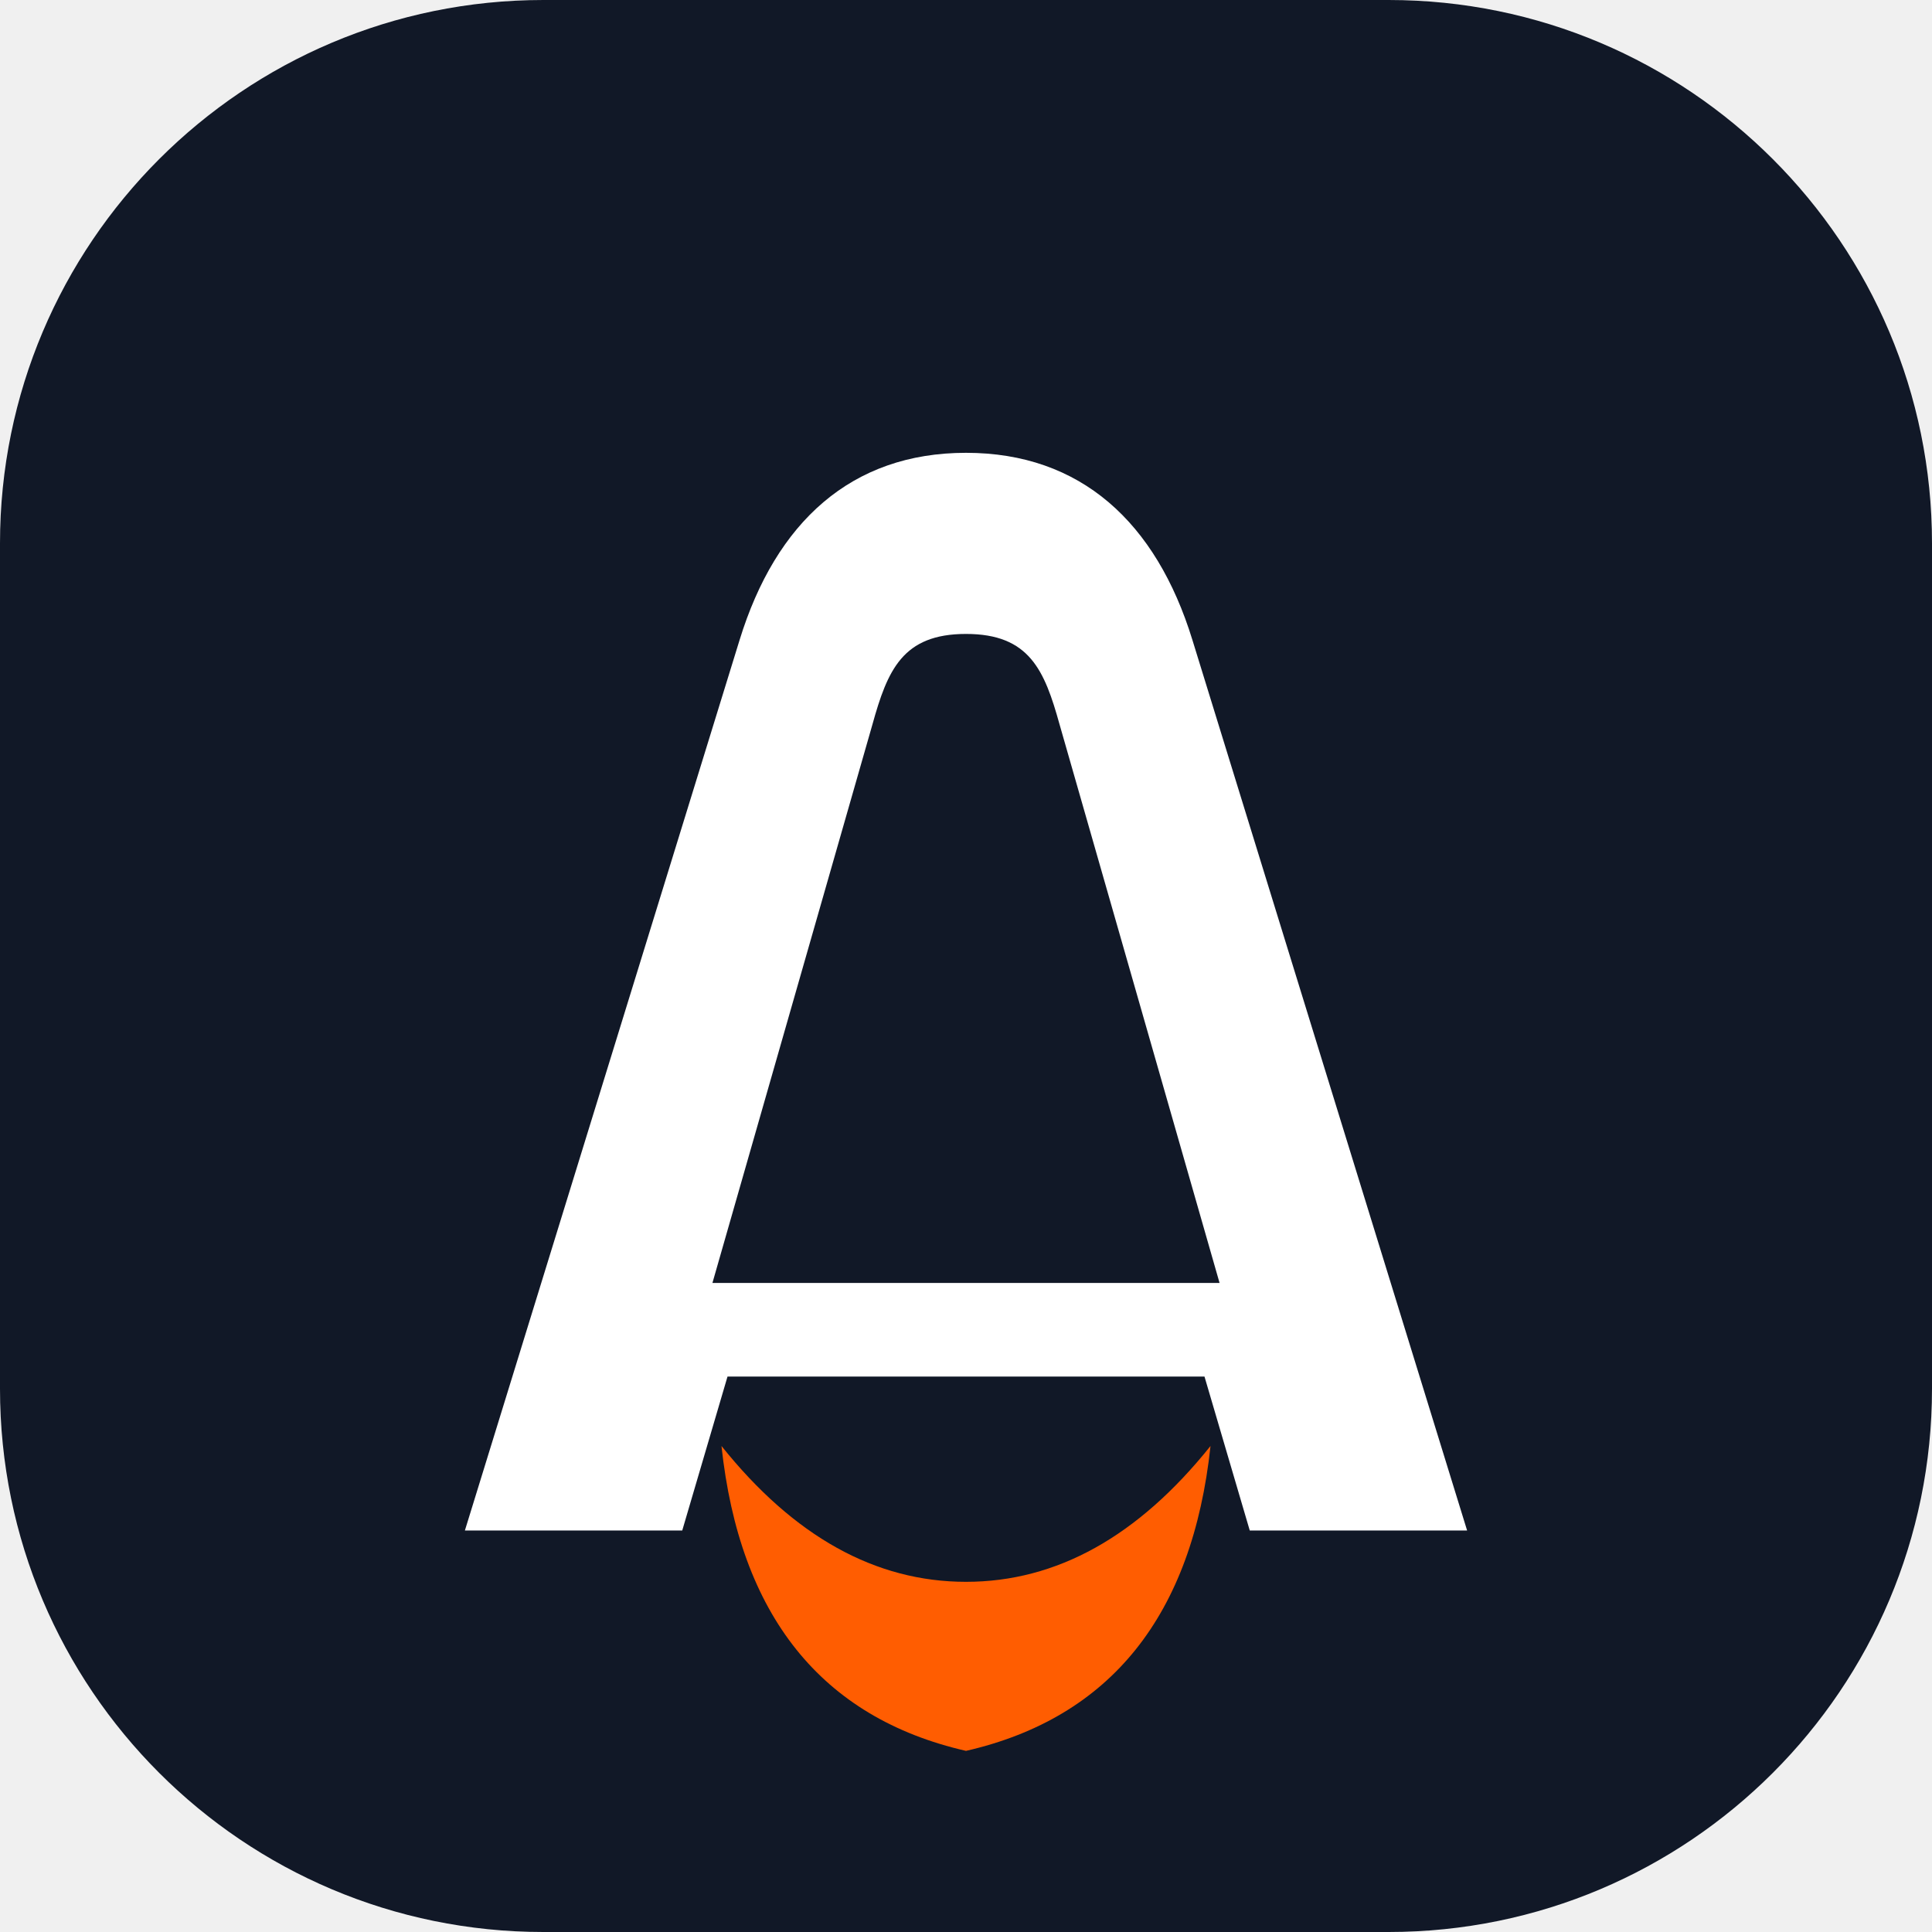
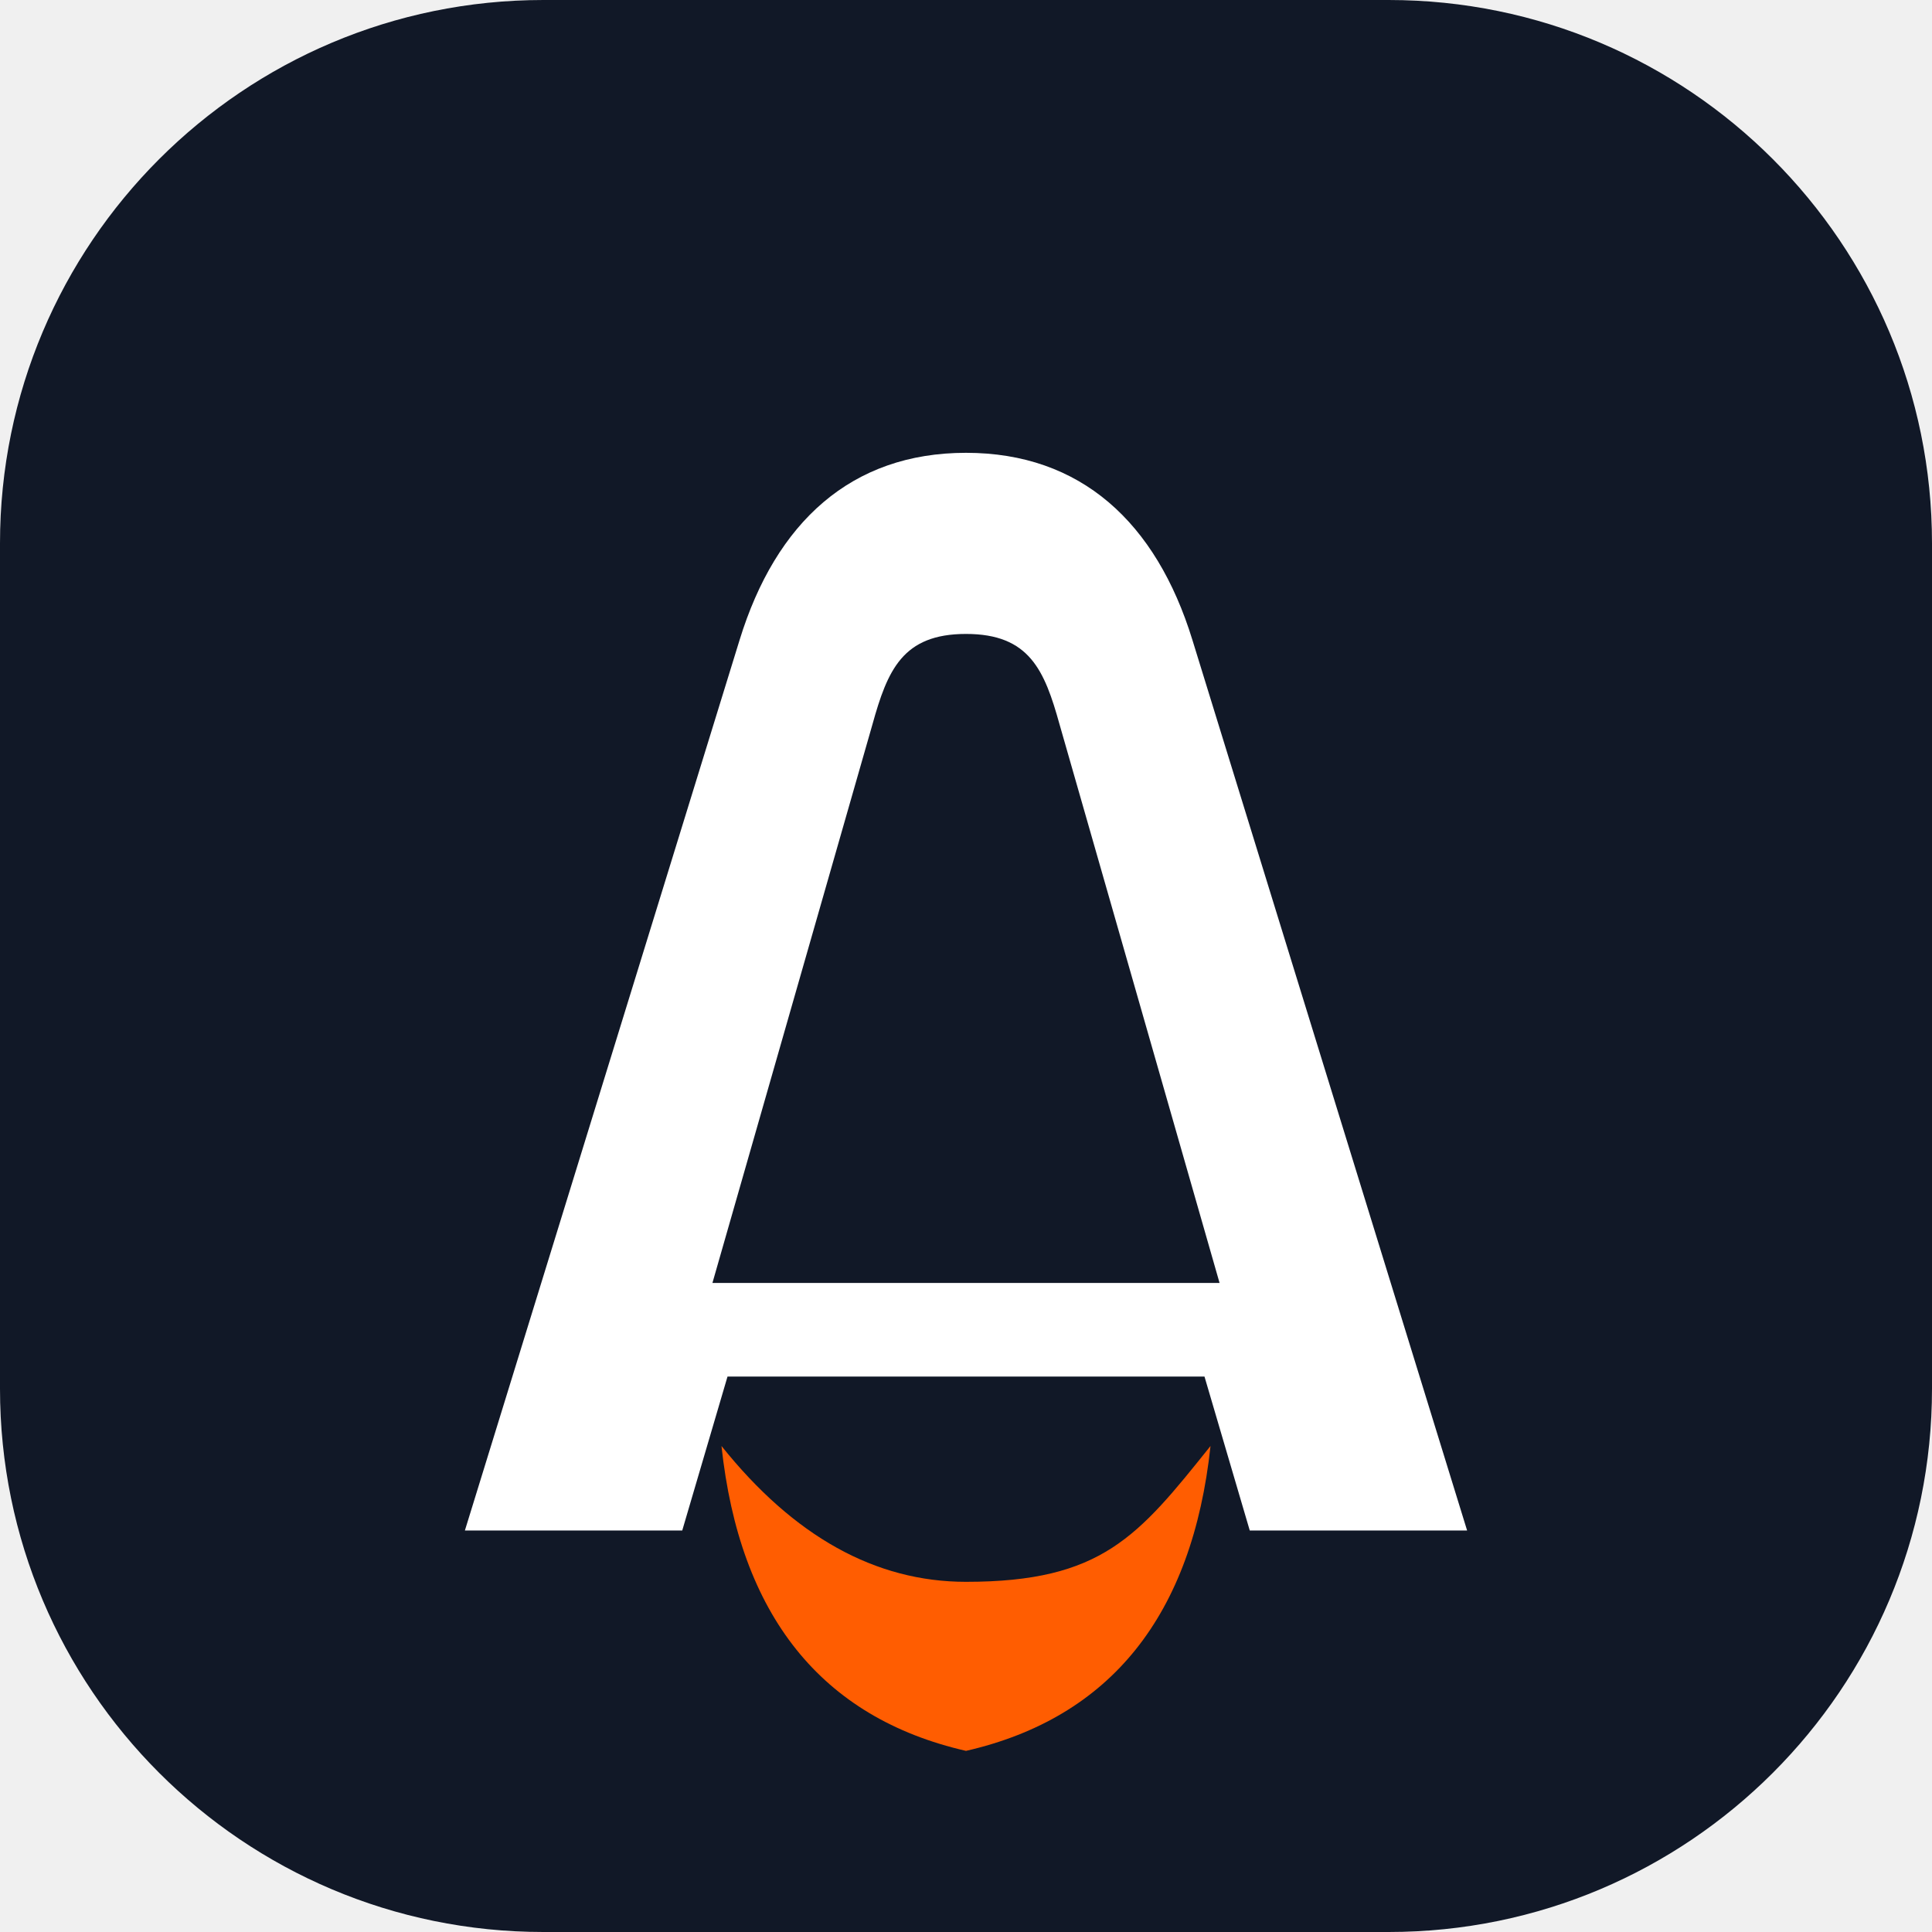
- <svg xmlns="http://www.w3.org/2000/svg" viewBox="0 0 64 64" role="img" aria-label="Astro">
-   <rect width="64" height="64" rx="18" fill="#111827" />
-   <path fill="#fff" d="M23.6 42.5h16.8L35.1 24c-.5-1.8-1-3-3.1-3s-2.6 1.2-3.1 3l-5.3 18.5Zm-8.2 8.2 9.1-29.5c1.2-3.9 3.7-6.2 7.5-6.2s6.3 2.3 7.5 6.2l9.1 29.5h-7.2l-1.5-5.1H24.1l-1.5 5.1h-7.2Z" />
-   <path fill="#FF5D01" d="M23.9 47.9c2.4 3 5.1 4.5 8.1 4.5s5.7-1.5 8.1-4.5c-.6 5.6-3.3 9-8.1 10.1-4.8-1.1-7.5-4.5-8.1-10.1Z" />
+ <svg xmlns="http://www.w3.org/2000/svg" aria-label="Astro" viewBox="0 0 64 64">
+   <rect width="64" height="64" fill="#111827" rx="18" />
+   <path fill="#fff" d="M23.6 42.5h16.8L35.1 24c-.5-1.8-1-3-3.1-3s-2.6 1.2-3.1 3zm-8.2 8.2 9.1-29.5c1.2-3.9 3.7-6.2 7.5-6.2s6.3 2.3 7.5 6.2l9.1 29.5h-7.2l-1.5-5.1H24.1l-1.5 5.1z" />
+   <path fill="#ff5d01" d="M23.9 47.9q3.6 4.5 8.1 4.5c4.5 0 5.7-1.5 8.1-4.5-.6 5.6-3.3 9-8.1 10.1-4.8-1.1-7.5-4.5-8.1-10.1" />
</svg>
